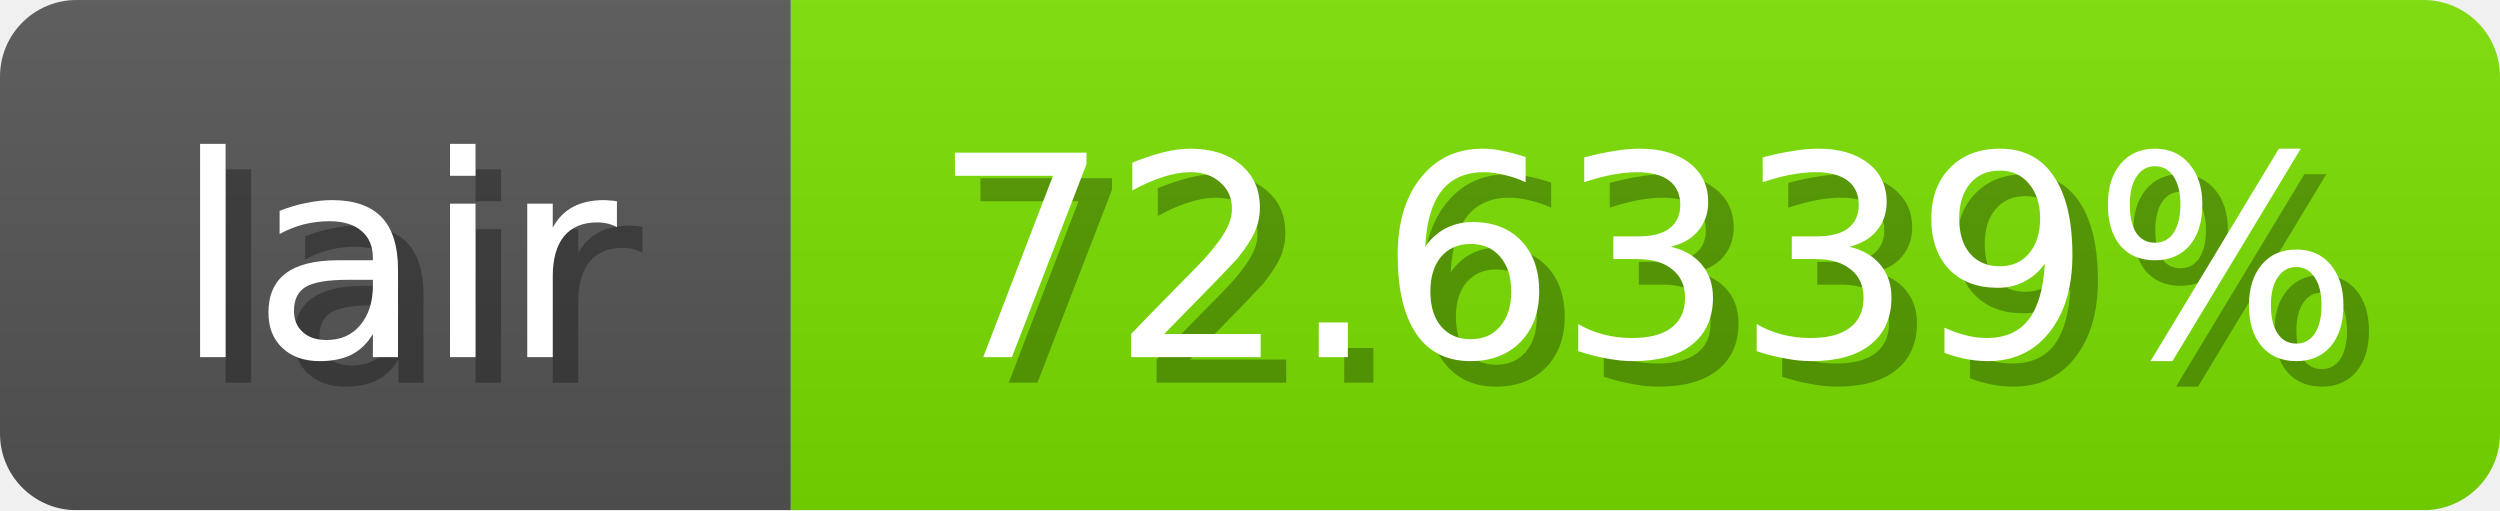
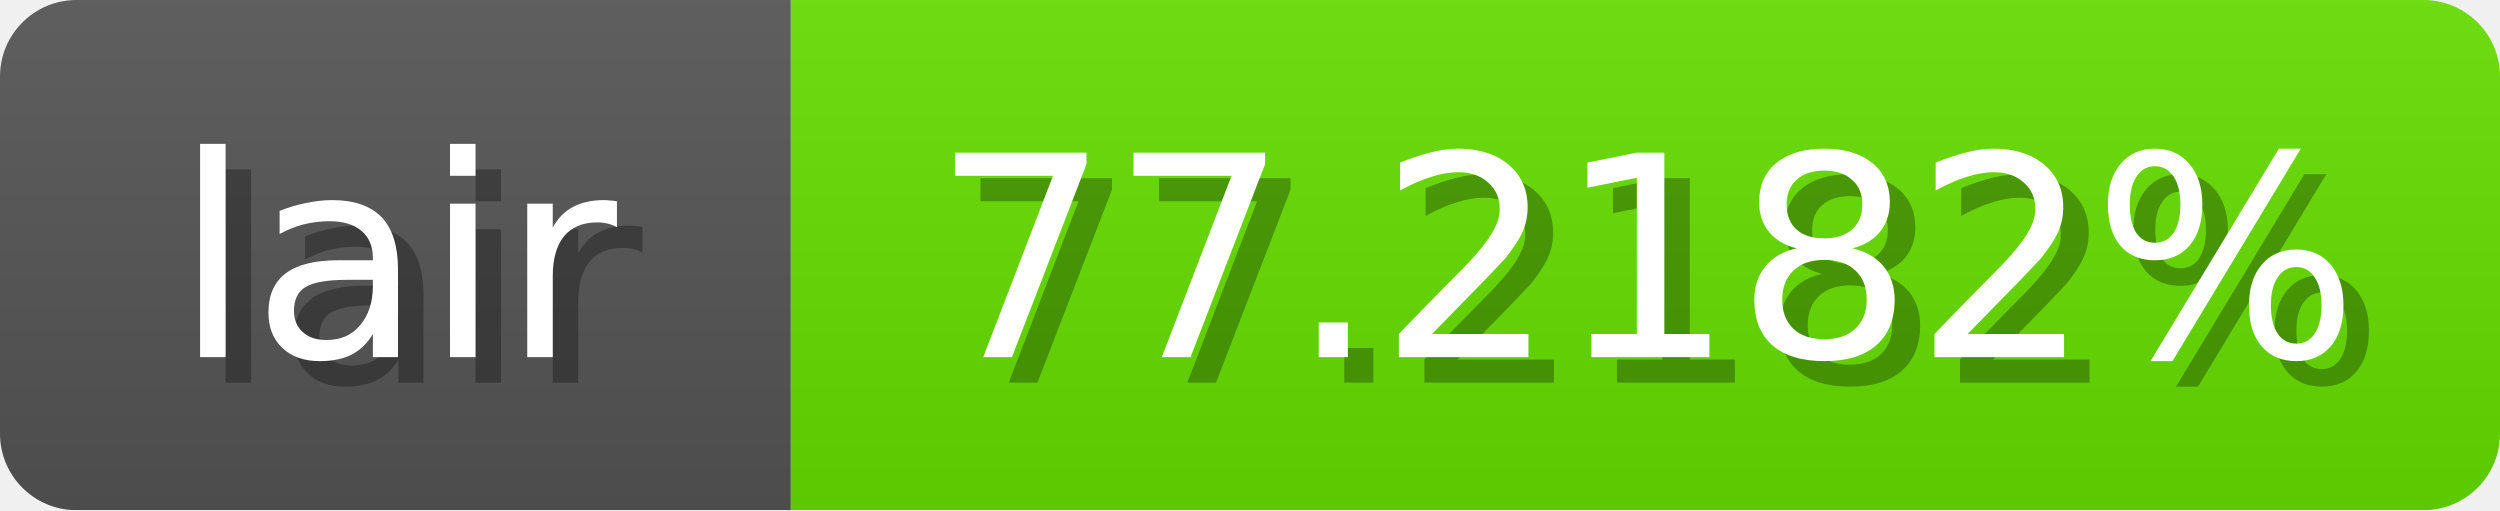
<svg xmlns="http://www.w3.org/2000/svg" width="98" height="20">
  <linearGradient id="b" x2="0" y2="100%">
    <stop offset="0" stop-color="#bbb" stop-opacity=".1" />
    <stop offset="1" stop-opacity=".1" />
  </linearGradient>
  <mask id="anybadge_1">
    <rect width="98" height="20" rx="3" fill="#fff" />
  </mask>
  <g mask="url(#anybadge_1)">
    <path fill="#555" d="M0 0h31v20H0z" />
-     <path fill="#7be000" d="M31 0h67v20H31z" />
+     <path fill="#66e000" d="M31 0h67v20H31z" />
    <path fill="url(#b)" d="M0 0h98v20H0z" />
  </g>
  <g fill="#fff" text-anchor="middle" font-family="DejaVu Sans,Verdana,Geneva,sans-serif" font-size="11">
    <text x="16.5" y="15" fill="#010101" fill-opacity=".3">lair</text>
    <text x="15.5" y="14">lair</text>
  </g>
  <g fill="#fff" text-anchor="middle" font-family="DejaVu Sans,Verdana,Geneva,sans-serif" font-size="11">
-     <text x="65.5" y="15" fill="#010101" fill-opacity=".3">72.6339%</text>
-     <text x="64.5" y="14">72.6339%</text>
+     <text x="65.5" y="15" fill="#010101" fill-opacity=".3">77.2182%</text>
+     <text x="64.5" y="14">77.2182%</text>
  </g>
</svg>
